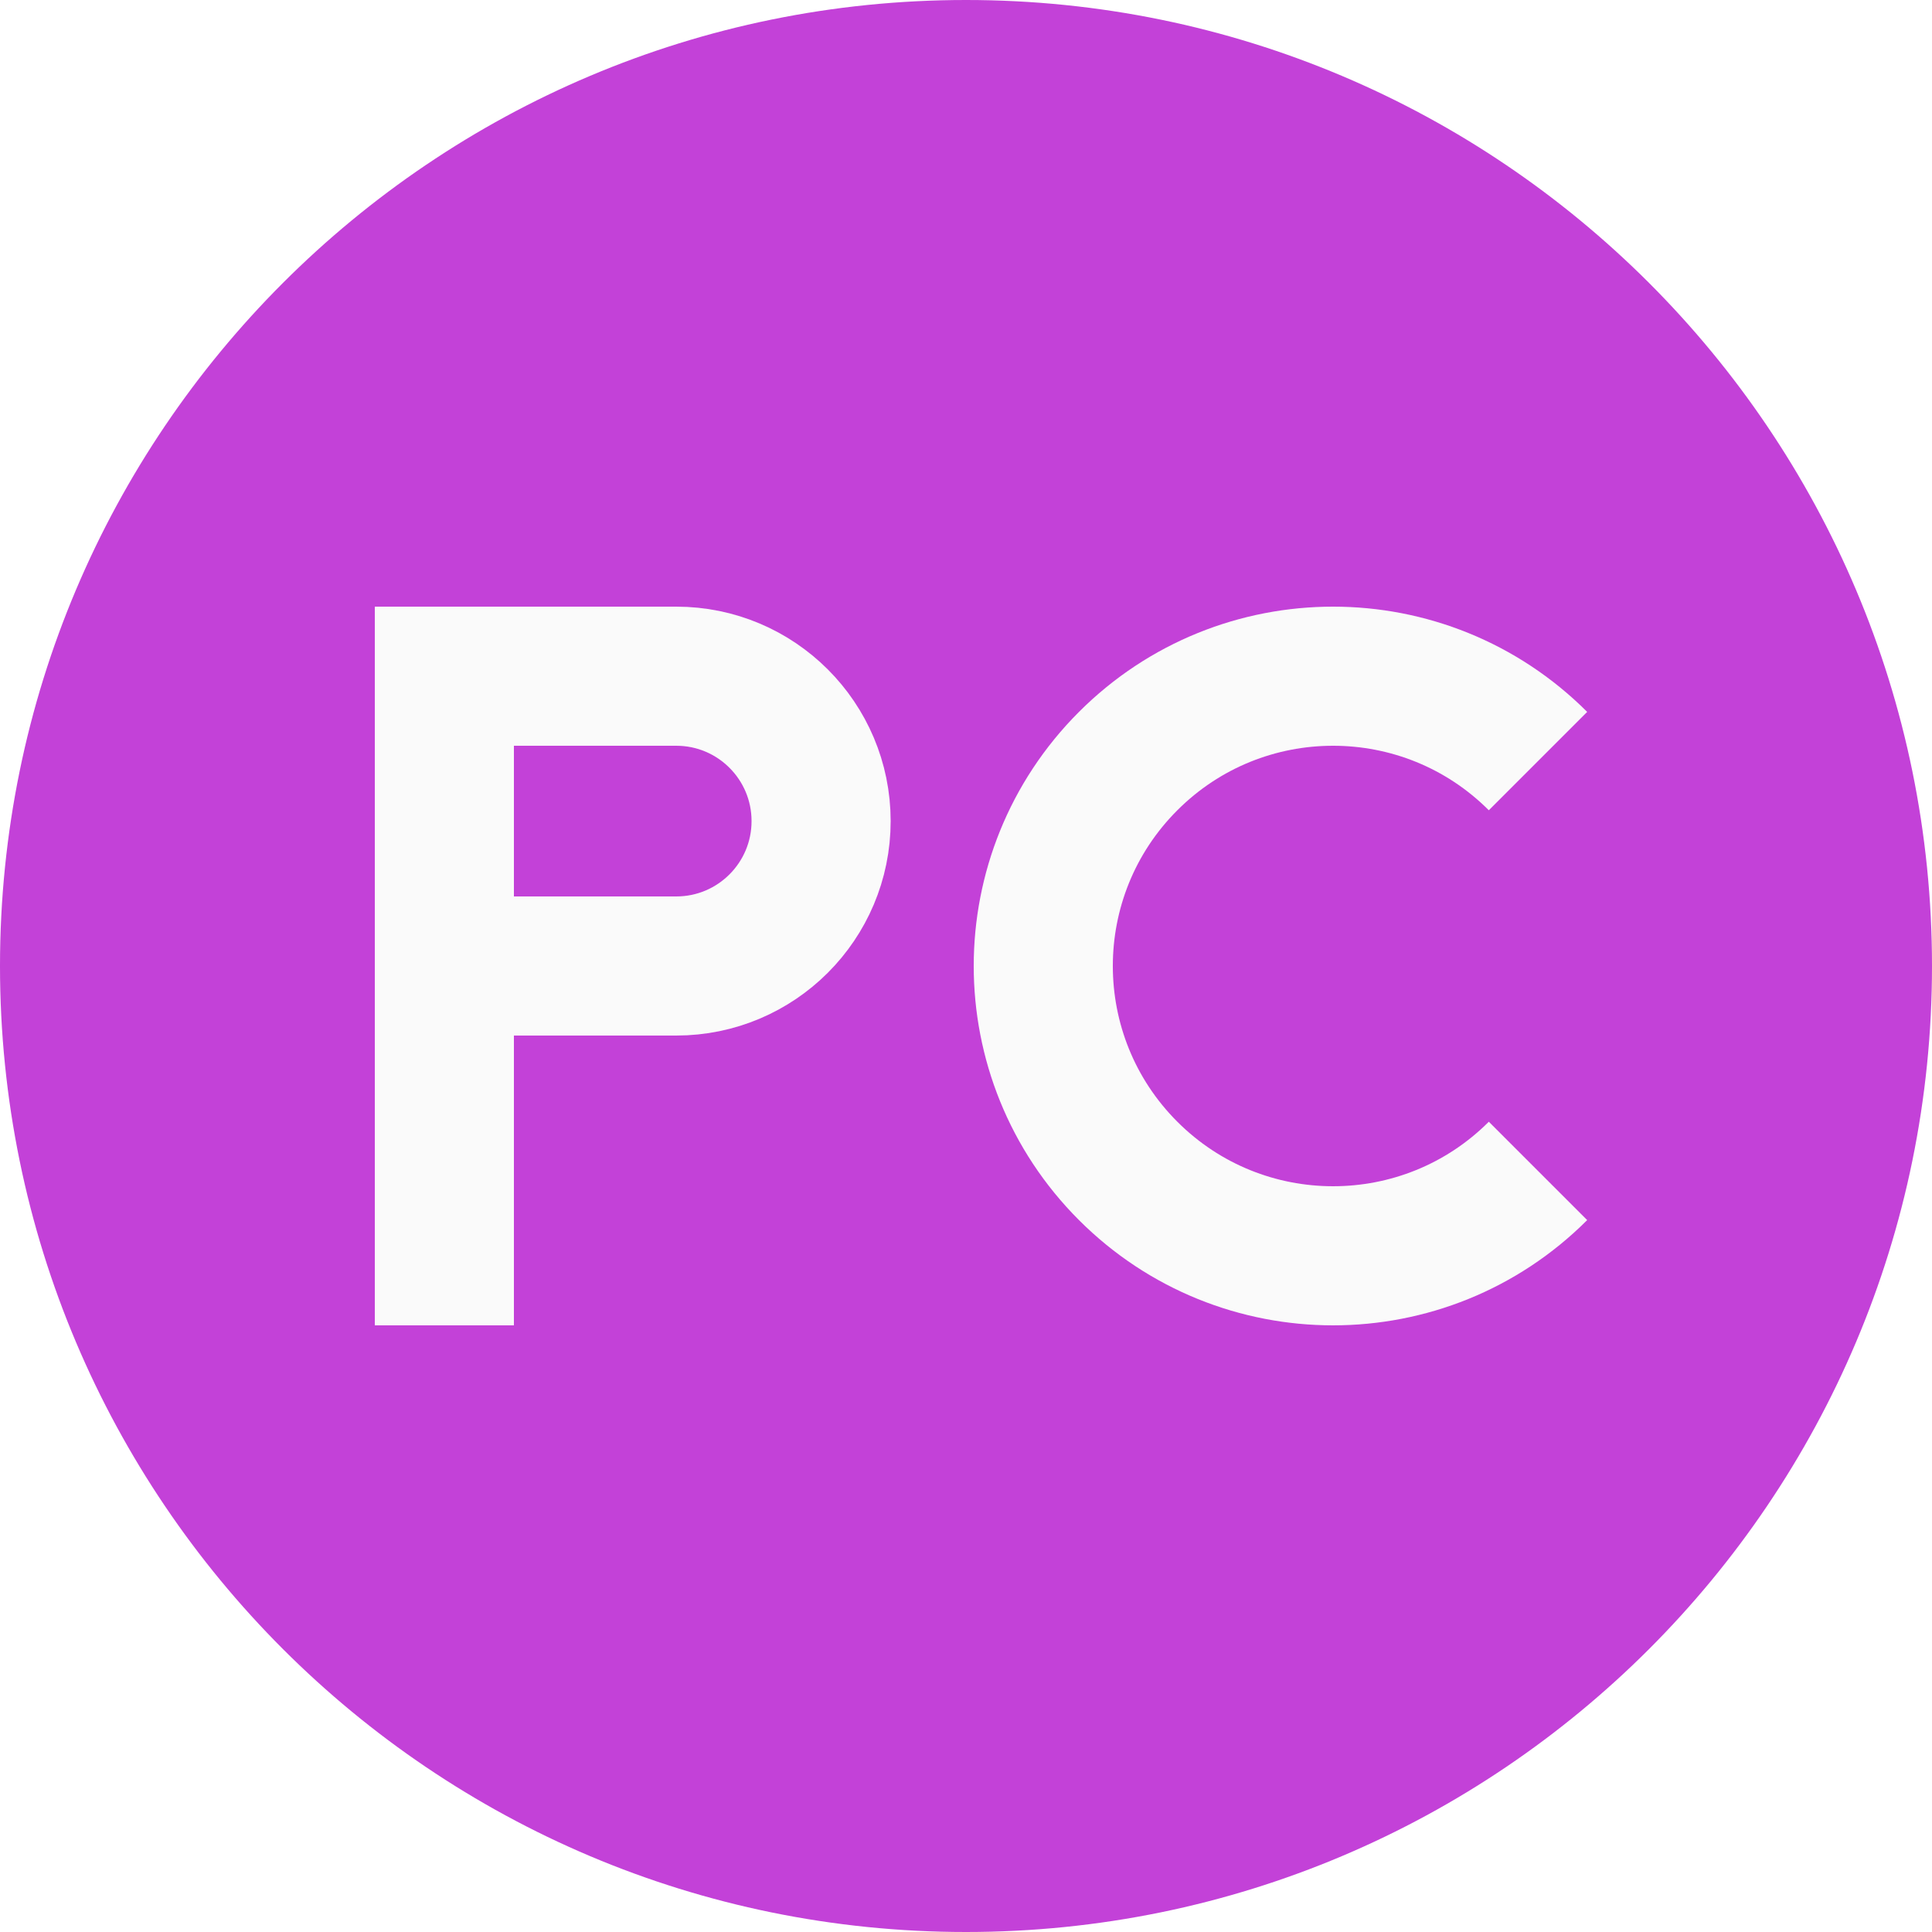
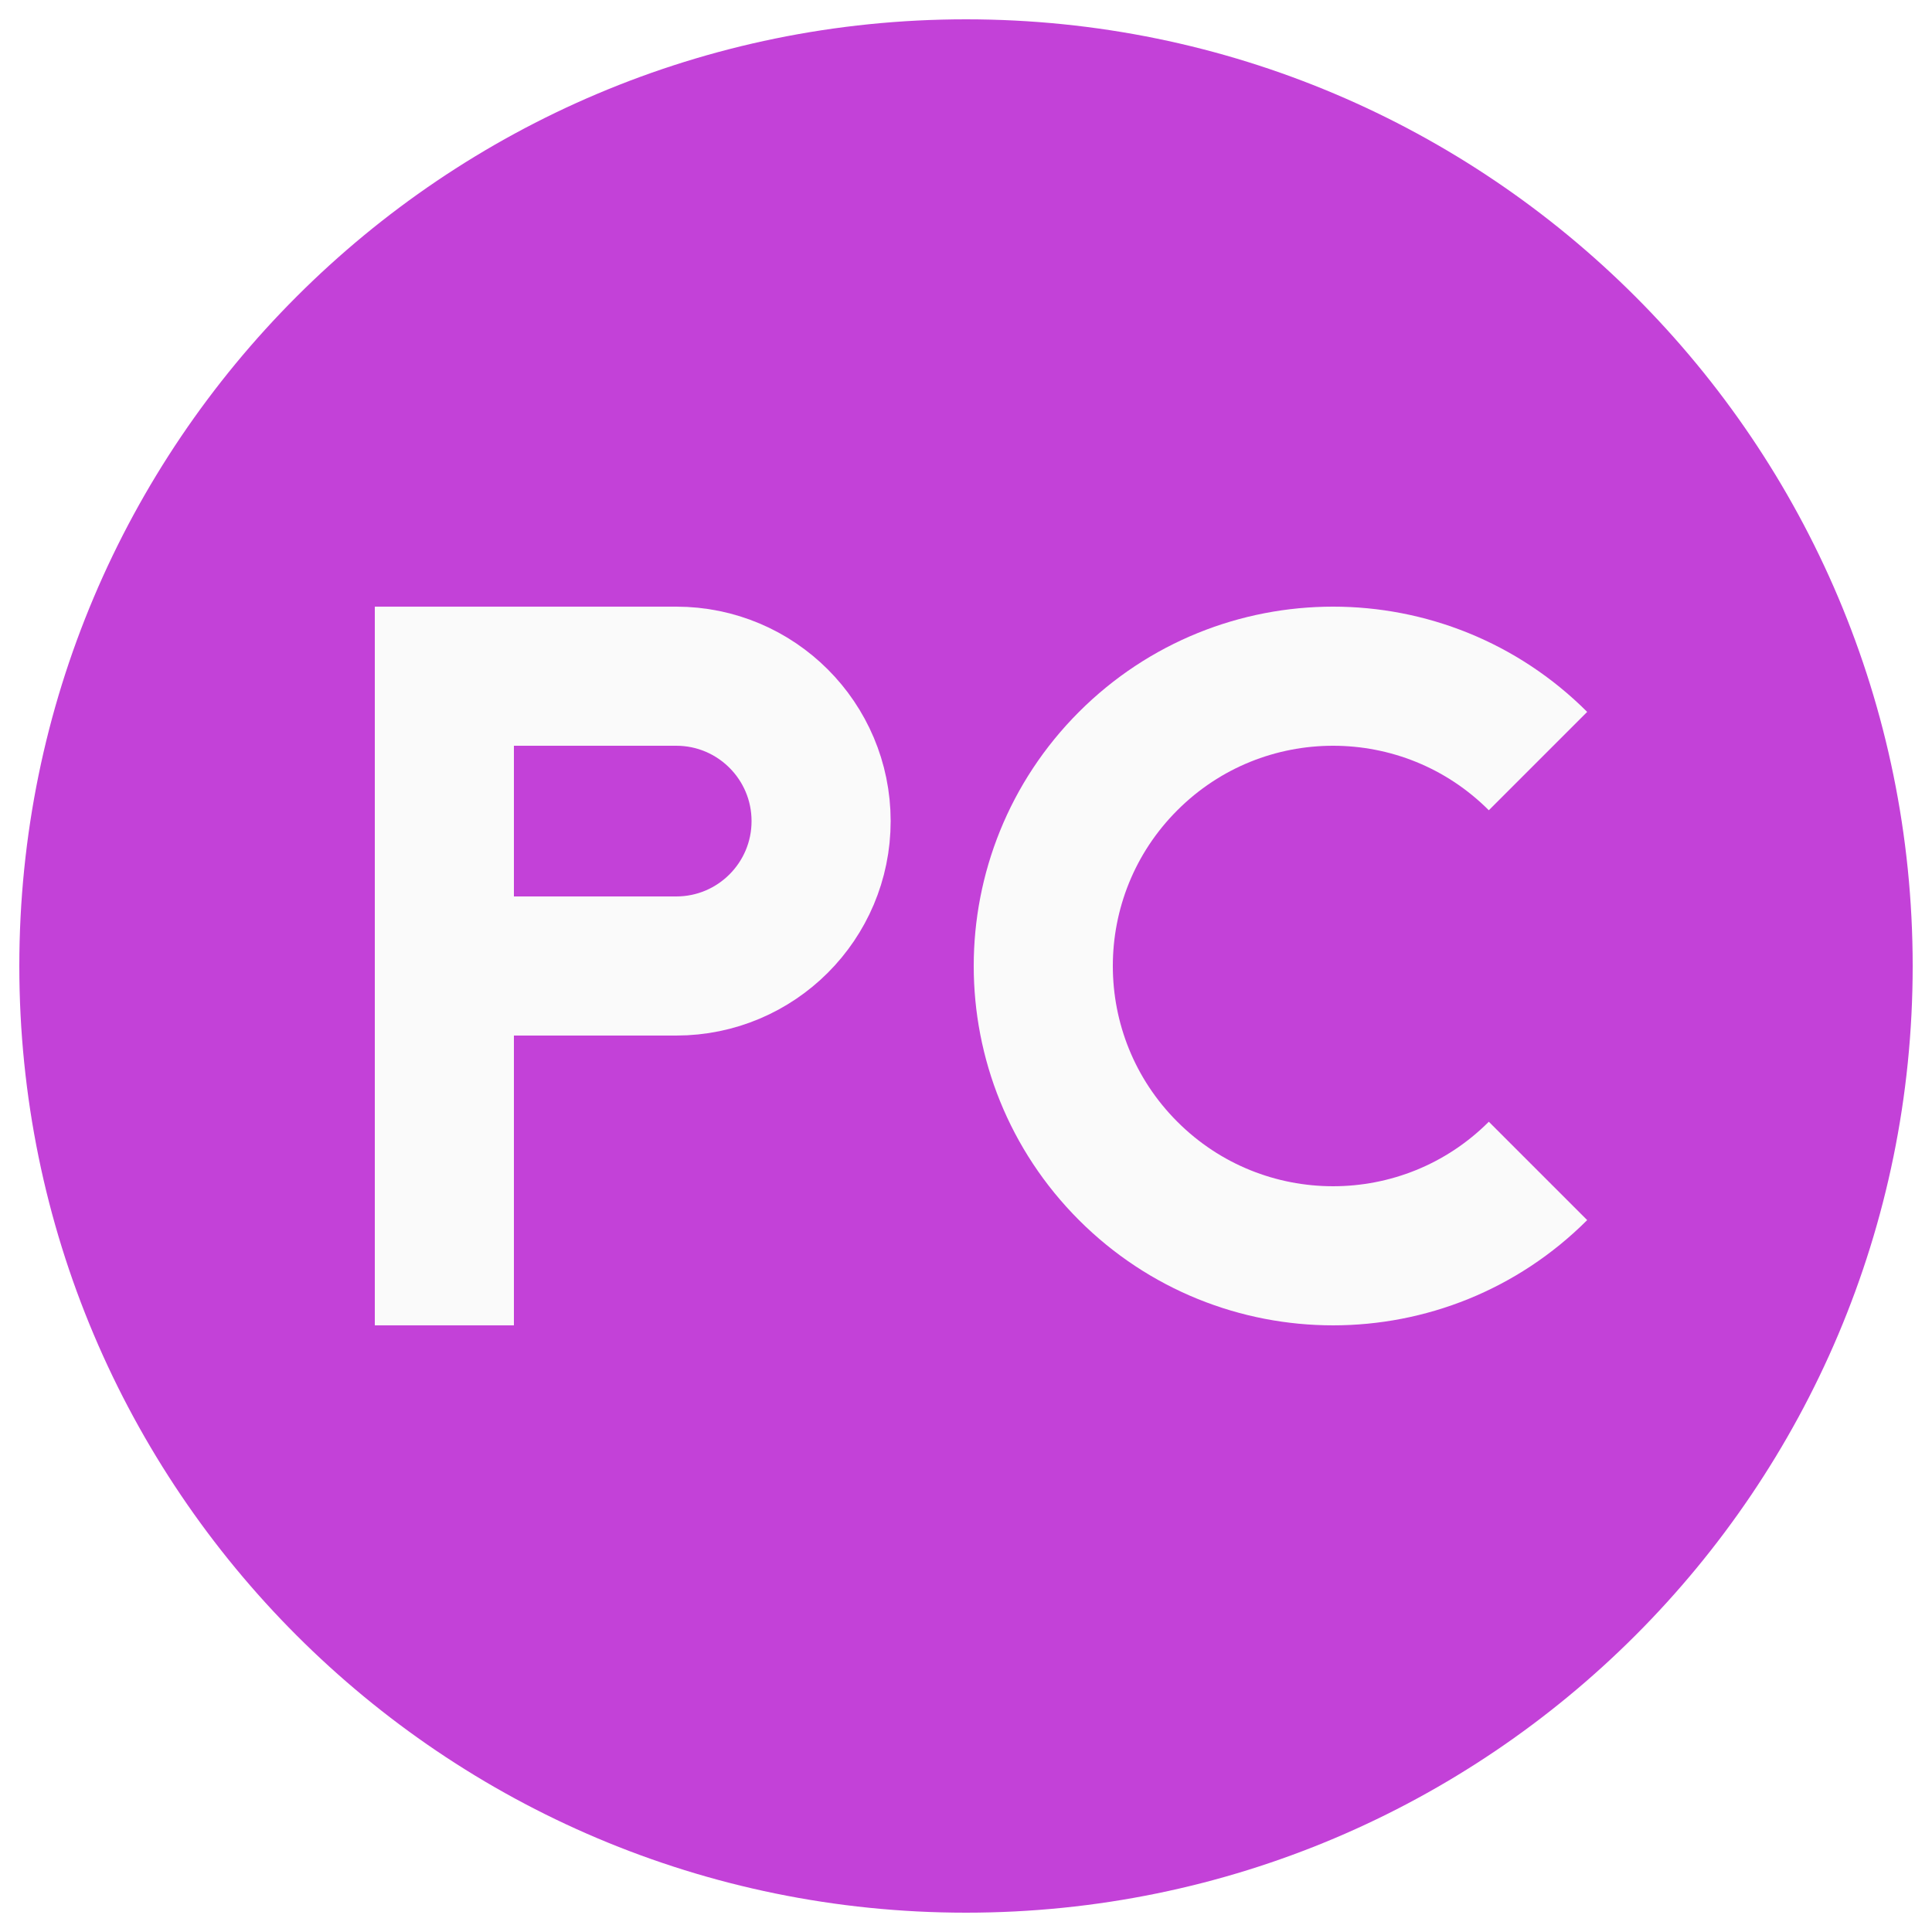
<svg xmlns="http://www.w3.org/2000/svg" viewBox="0 0 100 100">
-   <circle cx="50" cy="50" r="50" fill="#c341d8" />
-   <path transform="translate(-18,0) translate(50,50) scale(0.3) translate(-50,-50)" fill="none" stroke="#fafafa" stroke-width="24" stroke-linecap="square" d="       M 20 100       L 20 0       L 60 0       A 25 25 0 0 1 60 50       L 20 50     " />
+   <circle cx="50" cy="50" r="49" fill="#c341d8" />
+   <path transform="translate(-18,0) translate(50,50) scale(0.3) translate(-50,-50)" fill="none" stroke="#fafafa" stroke-width="24" stroke-linecap="square" d="       M 20 100       L 20 0       L 60 0       A 25 25 0 0 1 60 50       L 22 50     " />
  <path transform="translate(19,0) translate(50,50) scale(0.3) translate(-50,-50)" fill="none" stroke="#fafafa" stroke-width="24" d="       M 85.355 14.645       A 50 50 0 1 0 85.355 85.355     " />
</svg>
